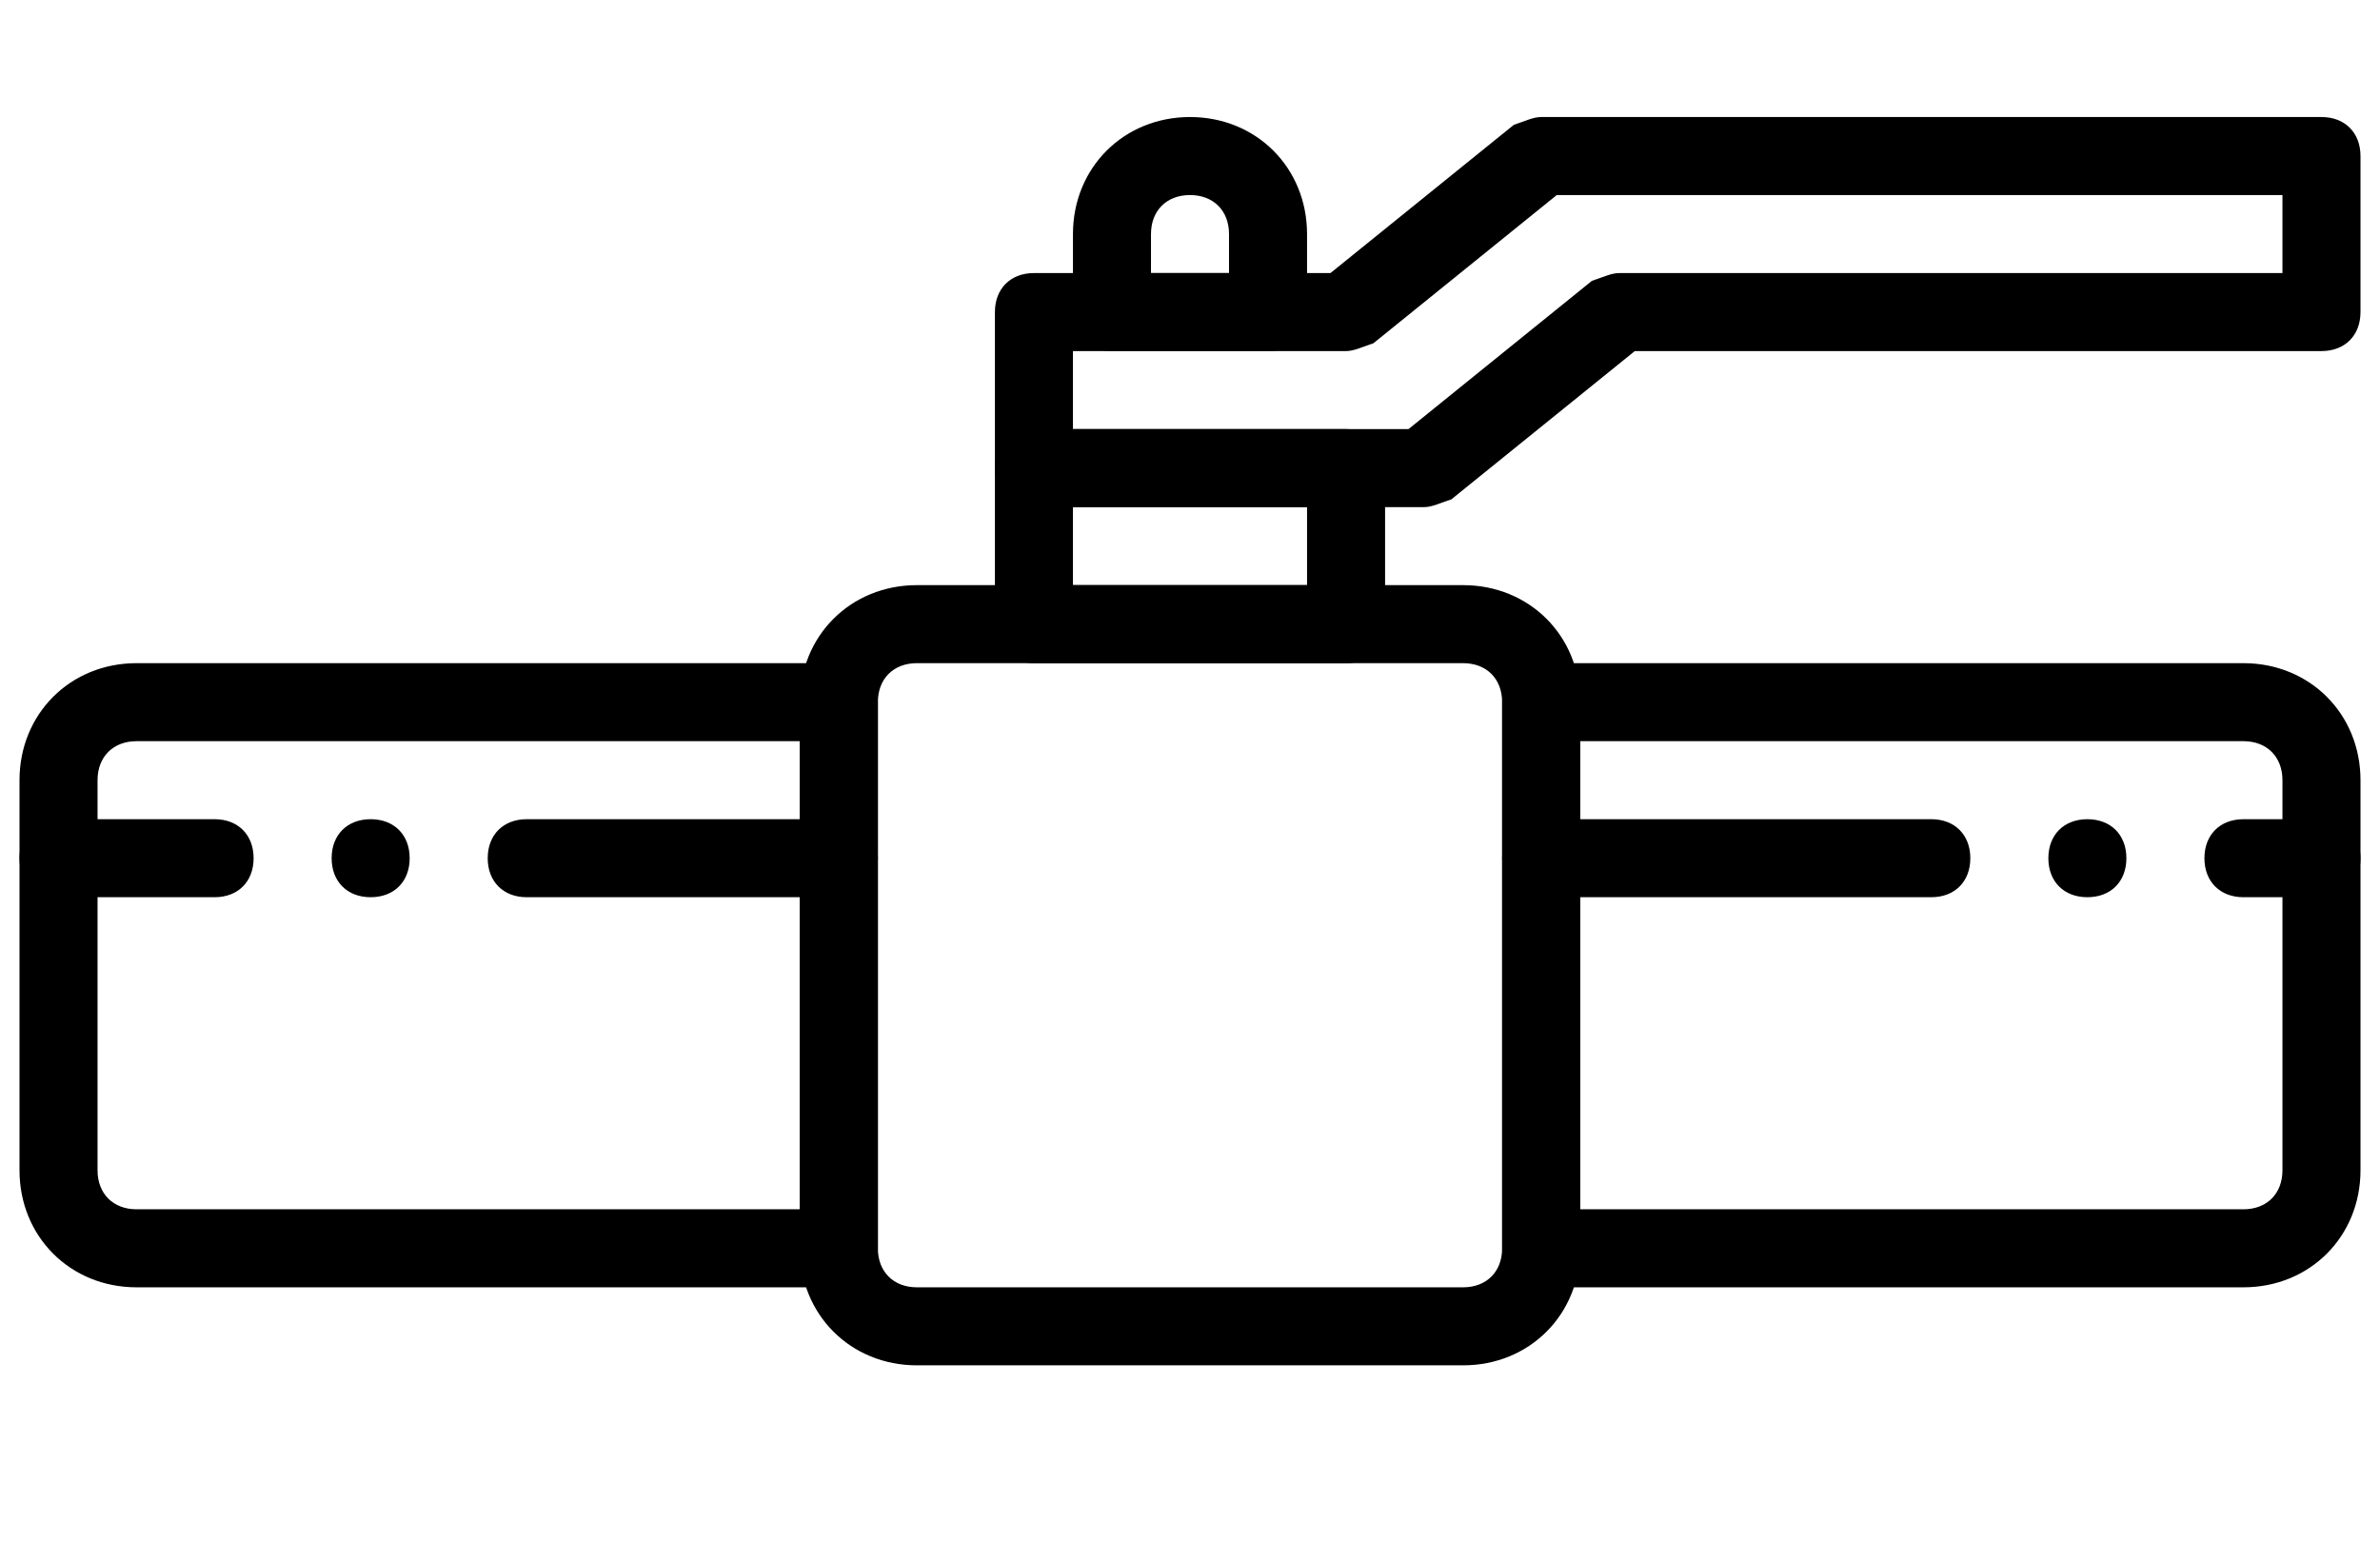
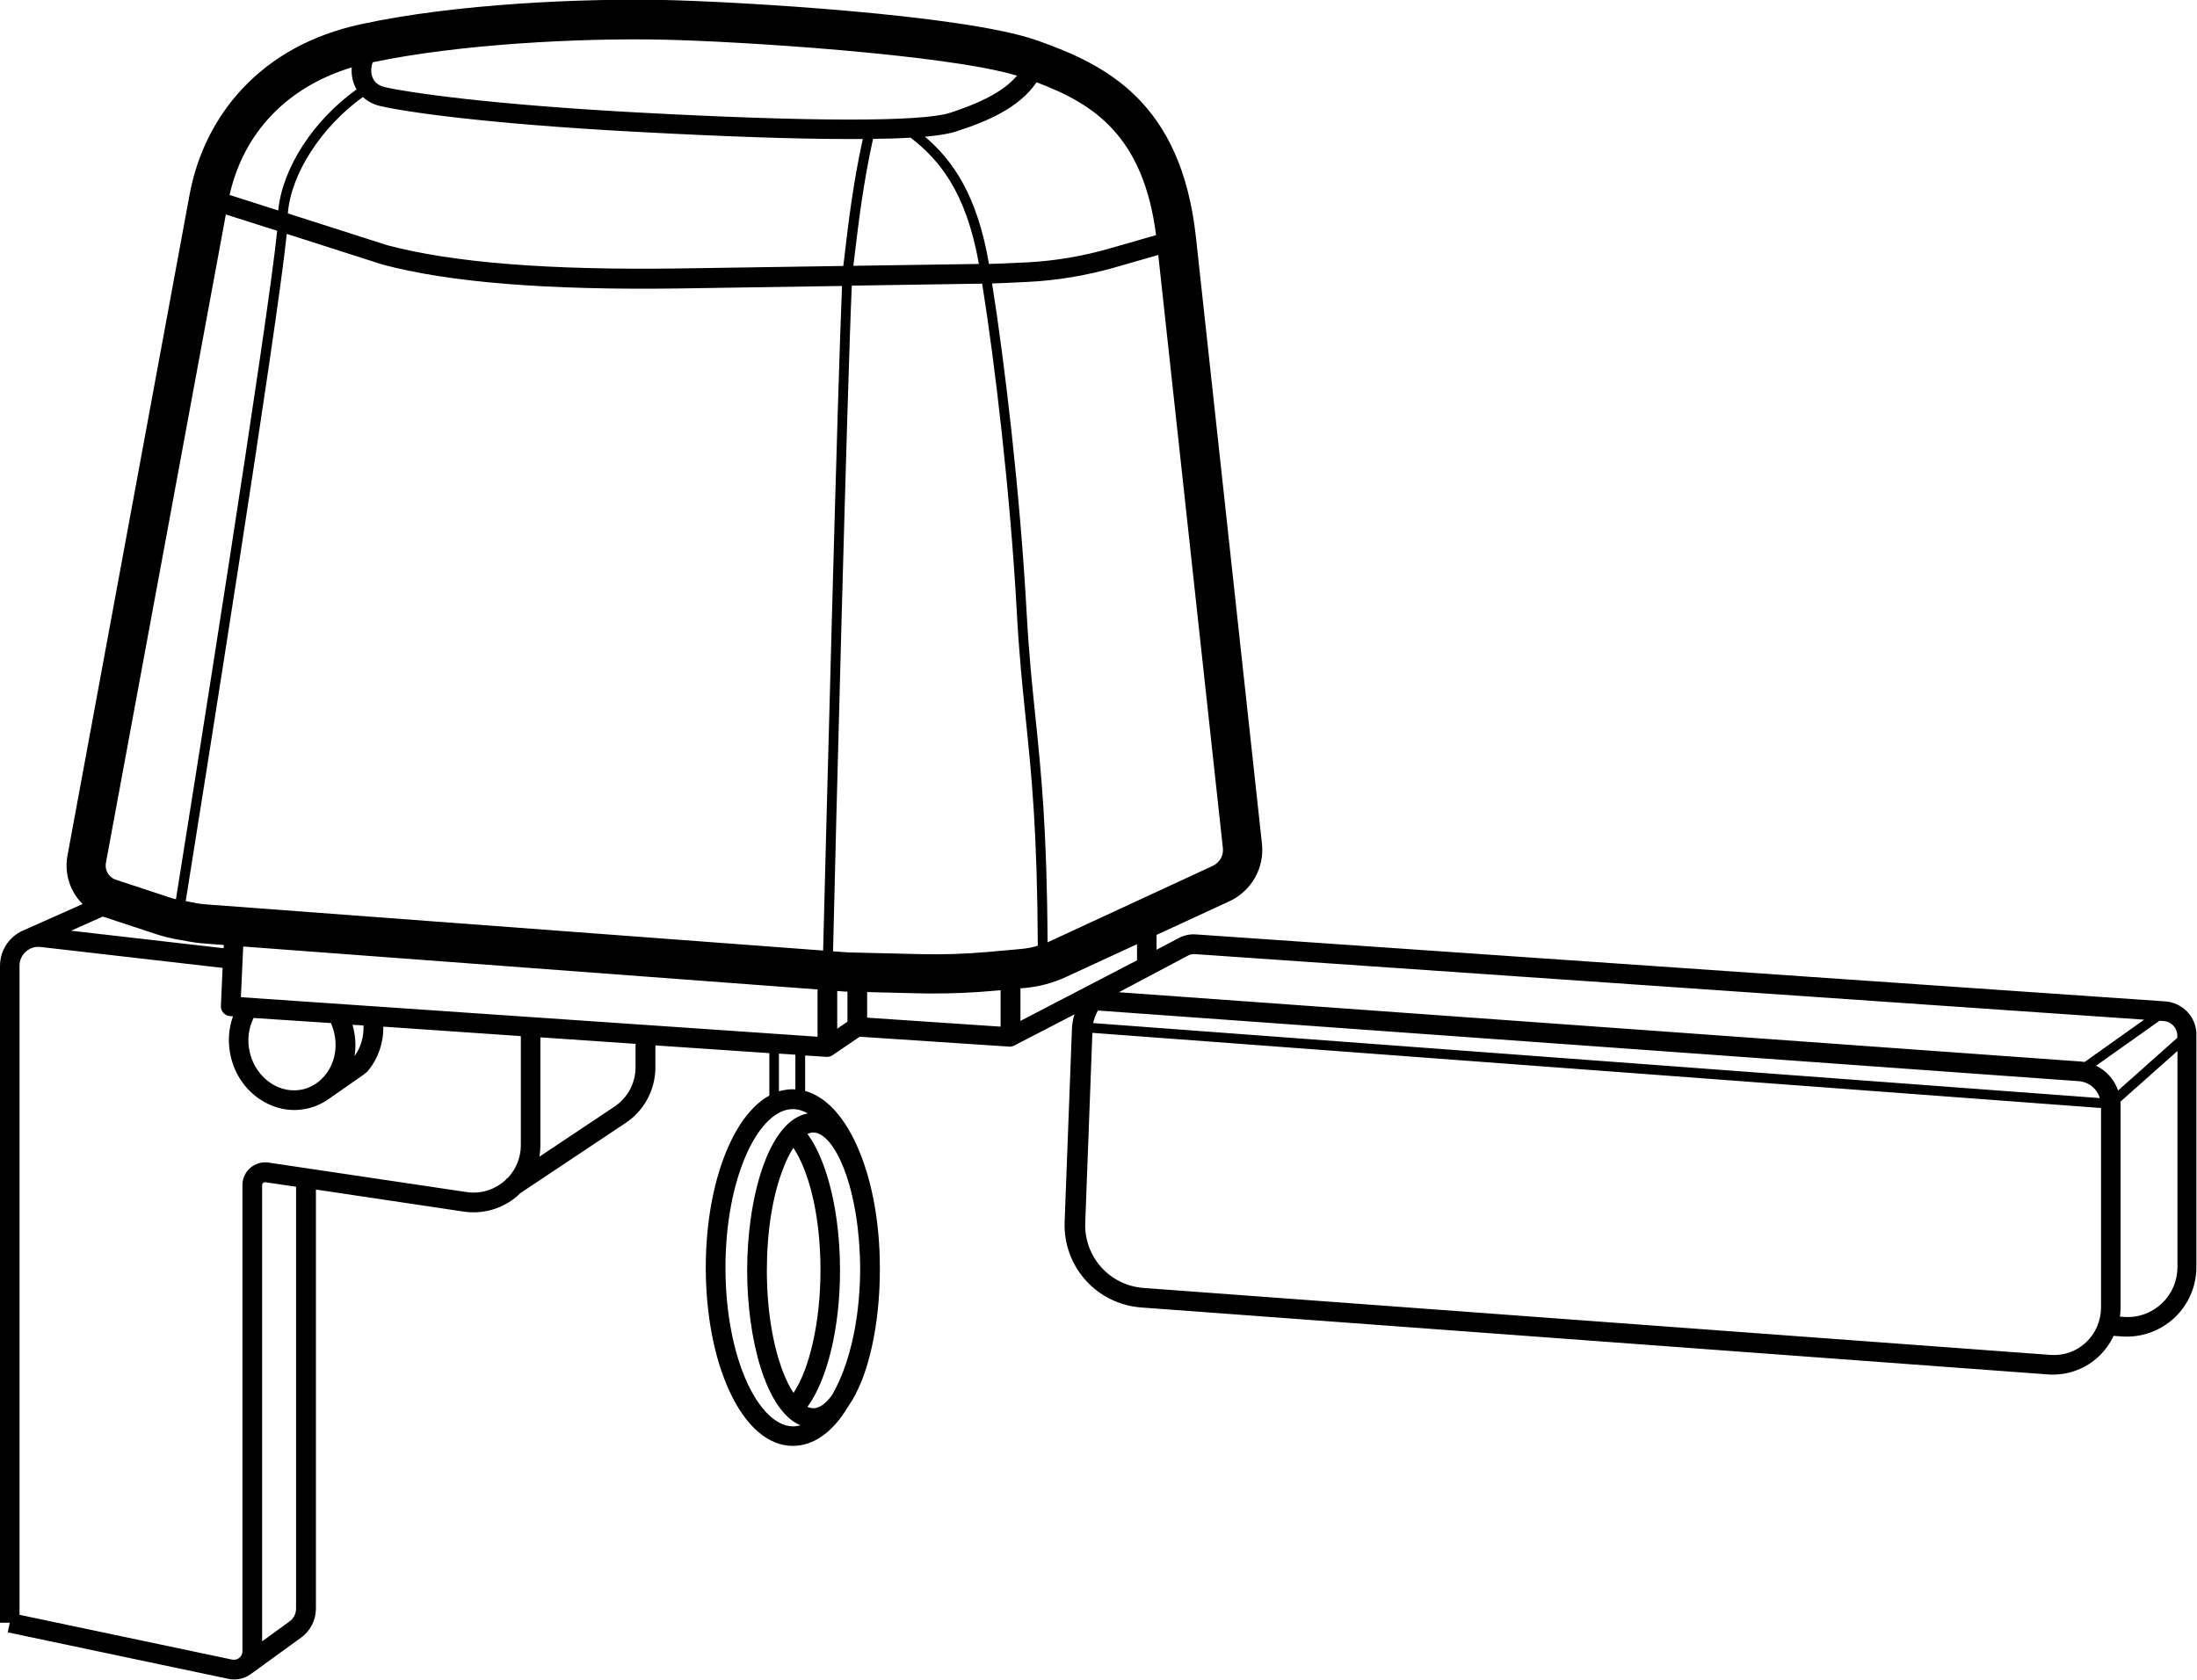
- <svg xmlns="http://www.w3.org/2000/svg" version="1.1" id="Laag_1" x="0px" y="0px" viewBox="0 0 61 40" style="enable-background:new 0 0 61 40;" xml:space="preserve">
-   <g>
-     <g transform="translate(-480, -2344)">
-       <g transform="translate(480, 2344)">
-         <path d="M23.5,17c-0.6,0-1,0.4-1,1v14c0,0.6,0.4,1,1,1h14c0.6,0,1-0.4,1-1V18c0-0.6-0.4-1-1-1H23.5z M37.5,35h-14     c-1.7,0-3-1.3-3-3V18c0-1.7,1.3-3,3-3h14c1.7,0,3,1.3,3,3v14C40.5,33.7,39.2,35,37.5,35L37.5,35z" />
-         <path d="M3.5,19c-0.6,0-1,0.4-1,1v10c0,0.6,0.4,1,1,1h17V19H3.5z M21.5,33h-18c-1.7,0-3-1.3-3-3V20c0-1.7,1.3-3,3-3h18     c0.6,0,1,0.4,1,1v14C22.5,32.6,22.1,33,21.5,33L21.5,33z" />
-         <path d="M40.5,31h17c0.6,0,1-0.4,1-1V20c0-0.6-0.4-1-1-1h-17V31z M57.5,33h-18c-0.6,0-1-0.4-1-1V18c0-0.6,0.4-1,1-1h18     c1.7,0,3,1.3,3,3v10C60.5,31.7,59.2,33,57.5,33L57.5,33z" />
-         <path d="M5.5,23h-4c-0.6,0-1-0.4-1-1s0.4-1,1-1h4c0.6,0,1,0.4,1,1S6.1,23,5.5,23" />
-         <path d="M21.5,23h-8c-0.6,0-1-0.4-1-1s0.4-1,1-1h8c0.6,0,1,0.4,1,1S22.1,23,21.5,23" />
-         <path d="M10.5,22c0-0.6-0.4-1-1-1s-1,0.4-1,1s0.4,1,1,1S10.5,22.6,10.5,22" />
-         <path d="M49.5,23h-10c-0.6,0-1-0.4-1-1s0.4-1,1-1h10c0.6,0,1,0.4,1,1S50.1,23,49.5,23" />
-         <path d="M54.5,22c0-0.6-0.4-1-1-1c-0.6,0-1,0.4-1,1s0.4,1,1,1C54.1,23,54.5,22.6,54.5,22" />
-         <path d="M59.5,23h-2c-0.6,0-1-0.4-1-1s0.4-1,1-1h2c0.6,0,1,0.4,1,1S60.1,23,59.5,23" />
-         <path d="M27.5,15h6v-2h-6V15z M34.5,17h-8c-0.6,0-1-0.4-1-1v-4c0-0.6,0.4-1,1-1h8c0.6,0,1,0.4,1,1v4C35.5,16.6,35.1,17,34.5,17     L34.5,17z" />
-         <path d="M27.5,11h8.6l4.7-3.8C41.1,7.1,41.3,7,41.5,7h17V5H39.9l-4.7,3.8C34.9,8.9,34.7,9,34.5,9h-7V11z M36.5,13h-10     c-0.6,0-1-0.4-1-1V8c0-0.6,0.4-1,1-1h7.6l4.7-3.8C39.1,3.1,39.3,3,39.5,3h20c0.6,0,1,0.4,1,1v4c0,0.6-0.4,1-1,1H41.9l-4.7,3.8     C36.9,12.9,36.7,13,36.5,13L36.5,13z" />
-         <path d="M29.5,7h2V6c0-0.6-0.4-1-1-1c-0.6,0-1,0.4-1,1V7z M32.5,9h-4c-0.6,0-1-0.4-1-1V6c0-1.7,1.3-3,3-3s3,1.3,3,3v2     C33.5,8.6,33.1,9,32.5,9L32.5,9z" />
-       </g>
-     </g>
-   </g>
+ <svg xmlns="http://www.w3.org/2000/svg" version="1.1" id="Layer_1" x="0px" y="0px" viewBox="0 0 1417.3 1083.6" style="enable-background:new 0 0 1417.3 1083.6;" xml:space="preserve">
+   <path d="M1396.7,646.1l-625.1-43.2c-3.8-0.3-7.7,0.5-11.1,2.3l-14.4,7.6v-9.6l47-21.7c14.2-6.6,22.7-21.5,21-37.1l-42.6-391.4  c-9.5-87.2-58-111.3-102.7-127c-47.5-16.7-194.5-25-239.9-26c-52.3-1.1-135,2.3-196.4,15.7c-31.1,6.8-56.8,20.8-76.3,41.7  c-17.4,18.6-29.1,42.2-33.9,68.2L43.5,552.2c-2.1,11.6,1.8,23.2,9.8,31.1l-38.7,17.2l0,0c-2.3,1-4.4,2.4-6.3,4.1  C3,609.3,0,616.1,0,623.1V1047h6.3l-1.3,6.2l142.3,30c1.2,0.3,2.5,0.4,3.8,0.4c3.7,0,7.2-1.1,10.3-3.2l32.7-23.7  c6.1-4.3,9.7-11.4,9.7-18.8V767.5l95.1,14.2c12.5,1.9,25.1-1.7,34.7-9.9c0.7-0.6,1.4-1.3,2.1-2l67.8-45.2c12.1-8,19.3-21.5,19.3-36  v-14.1l73.5,5v27.4c-9.9,5.4-18.7,16.1-25.8,31.5c-9.8,21.3-15.2,49.6-15.2,79.5c0,29.9,5.4,58.2,15.2,79.5  c10.5,22.9,25.1,35.5,41,35.5c13.4,0,25.9-8.9,35.7-25.5c13.4-18.8,20.4-54,20.4-87.8c0-0.3,0-0.6,0-1c0-0.3,0-0.5,0-0.8  c0-29.9-5.4-58.2-15.2-79.5c-8.7-19-20.2-30.9-33-34.4v-22.9l13.8,0.9c0,0,0.1,0,0.1,0c0,0,0,0,0,0c0,0,0,0,0,0c0,0,0,0,0,0h0  c0.1,0,0.2,0,0.3,0c0.3,0,0.7,0,1-0.1c0,0,0,0,0,0c0,0,0,0,0,0c0.9-0.1,1.7-0.5,2.5-1c0,0,0,0,0,0c0,0,0,0,0,0c0,0,0,0,0,0  c0,0,0,0,0,0c0,0,0,0,0,0c0,0,0,0,0,0c0,0,0,0,0,0c0,0,0,0,0,0c0,0,0,0,0,0c0,0,0,0,0,0c0,0,0,0,0,0c0,0,0,0,0,0l17.5-11.9l96.6,6.4  c0.1,0,0.1,0,0.2,0c0,0,0,0,0,0c0,0,0,0,0,0c0,0,0,0,0,0c0,0,0,0,0,0s0,0,0,0c0.1,0,0.1,0,0.2,0c0,0,0,0,0,0c0.1,0,0.1,0,0.2,0  c0,0,0.1,0,0.1,0c0,0,0,0,0,0c0,0,0,0,0,0c0,0,0,0,0,0c0,0,0,0,0,0c0,0,0,0,0,0c0,0,0,0,0,0c0,0,0,0,0,0c0,0,0,0,0,0  c0.8-0.1,1.6-0.3,2.4-0.7l38.8-20.1c-0.9,3.1-1.5,6.3-1.6,9.7l-4.7,124.1c-1.1,28.9,20.7,53.2,49.5,55.3l585,43.2  c1,0.1,2.1,0.1,3.1,0.1c10.8,0,21.3-4.1,29.3-11.5c4.1-3.9,7.5-8.5,9.8-13.5l5.6,0.4c12.3,0.8,24.5-3.5,33.6-12  c9-8.4,14.2-20.3,14.2-32.7V668.2C1417.3,656.6,1408.3,646.9,1396.7,646.1z M1404.6,668.2v1.4l-38.2,34c-2.4-7-7.6-12.8-14.2-16  l40.9-29l2.7,0.2C1400.8,659.1,1404.6,663.3,1404.6,668.2z M1341.2,697.6c6.4,0.5,11.7,5,13.4,10.9l-649.4-48.4  c0.6-2.9,1.7-5.6,3.1-8.1L1341.2,697.6z M766.5,616.5c1.3-0.7,2.8-1,4.3-0.9l612.4,42.3l-38.4,27.3c-0.8-0.1-1.7-0.2-2.5-0.3  l-620.5-44.7L766.5,616.5z M234.5,661.6c0.3,7.2-1.7,14.2-5.8,19.8c1-6,0.7-12.2-0.8-18.3c-0.2-0.7-0.4-1.3-0.5-1.9L234.5,661.6z   M213.5,660.1c0.8,1.9,1.5,3.8,2,5.9c2,8.2,1,16.5-2.9,23.5c-3.8,6.8-9.8,11.5-16.9,13.3c-7.2,1.7-14.7,0.3-21.1-4  c-6.6-4.4-11.4-11.4-13.4-19.5c-1.9-7.8-1-15.8,2.4-22.5L213.5,660.1z M144.2,611.8l-98.4-11.3l20.5-9.1c0.2,0.1,0.4,0.2,0.7,0.2  l34.9,11.5c3.5,1.1,7,2,10.6,2.7l10.1,1.8c2.7,0.5,5.5,0.9,8.3,1.1l13.5,1L144.2,611.8z M428.3,25.6c47.6,1,181.6,9.4,227.8,23.2  c-6.5,7.8-18.7,16.1-43.3,24c-18.5,5.9-90.5,5.8-202.7-0.3c-95.9-5.2-147.8-13-161.9-16.3c-4.5-1.1-7.3-3.6-8.3-7.5  c-0.7-2.6-0.5-5.6,0.5-8.5C295.6,28.5,374.3,24.4,428.3,25.6z M745.8,151.7l-30.3,8.7c-17.4,5-35.4,8-53.3,8.9  c-10.1,0.5-19.6,0.9-24.2,1c-7.7-45.1-23.8-67.2-41.3-82.1c9-0.8,15.7-1.9,20.1-3.4c19.7-6.3,40.6-15.1,51.9-31.7  C705.3,66.9,737.5,87.3,745.8,151.7z M782.5,558.6l-105.2,48.7c-0.5,0.2-1,0.4-1.5,0.7c-0.4-73.7-4.2-109.9-7.8-145  c-2.1-20.3-4.3-41.2-5.8-69.3c-4.2-76-14-159.3-22.2-210.8c5-0.2,13.5-0.5,22.8-1c19-0.9,37.9-4.1,56.2-9.3l28.2-8.1l41.7,382.8  C789.4,552,786.8,556.5,782.5,558.6z M119.8,581.4c10.7-66.7,58.9-369,65.2-430.5l61.5,19.7l0.3,0.1  c43.5,11.6,106.4,16.6,192.2,15.4l104.2-1.6c-2.8,63.4-10.5,361.7-12.2,428.8l-398.3-29.8c-1.9-0.1-3.8-0.4-5.7-0.7L119.8,581.4z   M234.1,62.6c3,2.8,6.8,4.8,11.2,5.8c15.5,3.7,67.6,11.4,164.1,16.6c57.7,3.1,103.8,4.7,138.3,4.7c3.1,0,6,0,8.9,0  c-6.1,27.6-9.3,54.1-11.4,72c-0.4,3.8-0.8,7.1-1.2,9.9l-105.3,1.6c-84.5,1.2-146.2-3.7-188.6-14.9l-64.4-20.6  C187.6,112.4,207.2,81.9,234.1,62.6z M587.4,88.8c18.3,14.1,35.8,34.7,44.1,81.5l-81,1.2c0.3-2.6,0.7-5.7,1.1-9.1  c2.2-18.1,5.4-45,11.6-72.8C572.2,89.5,580.3,89.3,587.4,88.8z M549.5,184.3l84.1-1.3c8.2,51.3,18.1,134.8,22.3,211  c1.5,28.2,3.7,49.2,5.8,69.6c3.8,36.9,7.4,71.8,7.8,146.6c-3.6,1.1-7.3,1.8-11,2.1l-21.1,1.9c-14.7,1.3-29.6,1.8-44.3,1.4l-45.9-1.1  l-9.8-0.7C538.9,548.1,546.7,245.8,549.5,184.3z M226.9,43.5c-0.2,2.8,0,5.6,0.7,8.3c0.6,2.1,1.4,4.1,2.4,5.9  c-28.1,20.1-47.9,51-50.5,78.1l-31.4-10C157.2,85.4,185.4,56,226.9,43.5z M178.8,148.9c-5.5,56.3-54.6,364.6-65.3,431.3  c-1.3-0.3-2.6-0.7-3.9-1.1l-34.9-11.5c-4.5-1.5-7.2-6.1-6.4-10.7l77.4-418.5L178.8,148.9z M191,1037.8c0,3.4-1.6,6.5-4.4,8.5  l-17.5,12.7V764.6c0-0.8,0.4-1.2,0.7-1.4c0.2-0.2,0.8-0.5,1.5-0.4l19.7,2.9V1037.8z M325.3,762.1c-6.8,5.8-15.7,8.4-24.5,7  l-127.6-19c-4.2-0.6-8.4,0.6-11.7,3.4c-3.2,2.8-5.1,6.8-5.1,11v300.9c0,2.2-1.2,3.6-2,4.2l-0.5,0.4c-0.9,0.6-2.2,1.1-4.1,0.8  l-137.2-28.9V623.1c0-3.5,1.4-6.7,4.1-9.1c0.9-0.8,1.9-1.5,3-2l0,0l0.5-0.2c1.9-0.8,3.9-1.1,6-0.8l117.4,13.5l-1.1,24.5  c-0.2,3.4,2.5,6.4,5.9,6.6l1.9,0.1c-3,8.3-3.5,17.5-1.3,26.5c2.7,11.3,9.4,20.9,18.7,27.1c6.8,4.5,14.4,6.9,22.1,6.9  c3,0,6.1-0.4,9.1-1.1c4.9-1.2,9.4-3.3,13.4-6.2l22.1-15.4l2.5-2l0.4-0.5c6.6-7.9,10.1-18,10-28.6l88.7,6.1v70.4c0,7.9-3,15.3-8.3,21  l-1.1,0.7l0.1,0.2C326.2,761.3,325.8,761.7,325.3,762.1z M410,688.6c0,10.2-5.1,19.7-13.6,25.4L348,746.3c0.4-2.4,0.6-4.9,0.6-7.4  v-69.6l61.4,4.2V688.6z M482,892.1c-9-19.7-14-46.1-14-74.2c0-28.1,5-54.5,14-74.2c8.2-17.9,18.9-28.1,29.5-28.1  c3.2,0,6.4,1,9.6,2.8c-25.4,4.5-39.1,54.3-39.1,101.3c0,44,11.9,90.4,34.3,99.9c-1.6,0.5-3.2,0.7-4.8,0.7  C500.9,920.2,490.2,909.9,482,892.1z M540.9,892.1c-1.3,2.8-2.7,5.5-4.1,7.9c-3.9,5.5-8.1,8.6-12.1,8.6c-1.2,0-2.5-0.3-3.8-0.9  c12.9-17.6,21-51.2,21-88c0-37.1-8.1-70.5-21-88.1c1.3-0.6,2.6-0.9,3.8-0.9c6.7,0,14.2,8.9,19.9,23.8c6.5,17.1,10.2,39.8,10.3,64.2  C554.8,846.5,549.9,872.5,540.9,892.1z M511.8,740.6c9.3,13.8,17.5,41.5,17.5,79c0,32.8-6.9,63.4-17.4,79.1  c-2.5-3.7-4.8-8.4-6.9-13.9c-6.6-17.3-10.3-40.4-10.3-65.1c0-24.7,3.6-47.8,10.3-65.1C507,749,509.4,744.3,511.8,740.6z   M513.1,702.9c-0.6,0-1.1-0.1-1.7-0.1c-3,0-6,0.5-8.9,1.3v-24.3l10.6,0.7V702.9z M155.4,643.4l1.5-32.7l370.5,27.7v30.5L155.4,643.4  z M540.1,663.7v-24.3l5.4,0.4l1.2,0v19.4L540.1,663.7z M559.4,656.6v-16.5l33,0.8c3.3,0.1,6.6,0.1,10,0.1c12.4,0,24.9-0.5,37.2-1.6  l5.9-0.5v23.5L559.4,656.6z M658.2,637.7l2.5-0.2c9.5-0.8,18.7-3.3,27.3-7.3l45.5-21v10.4l-75.2,39.1V637.7z M1345.6,866.2  c-6.2,5.8-14.3,8.6-22.8,8l-585-43.2c-22-1.6-38.6-20.2-37.7-42.2l4.6-122.4l650.7,48.5V844C1355.2,852.5,1351.8,860.4,1345.6,866.2  z M1394.5,841.1c-6.6,6.1-15.1,9.2-24,8.6l-2.9-0.2c0.2-1.8,0.4-3.6,0.4-5.5V712.6c0-0.6,0-1.2-0.1-1.8l36.8-32.7v139.6  C1404.6,826.7,1401,835,1394.5,841.1z" />
</svg>
